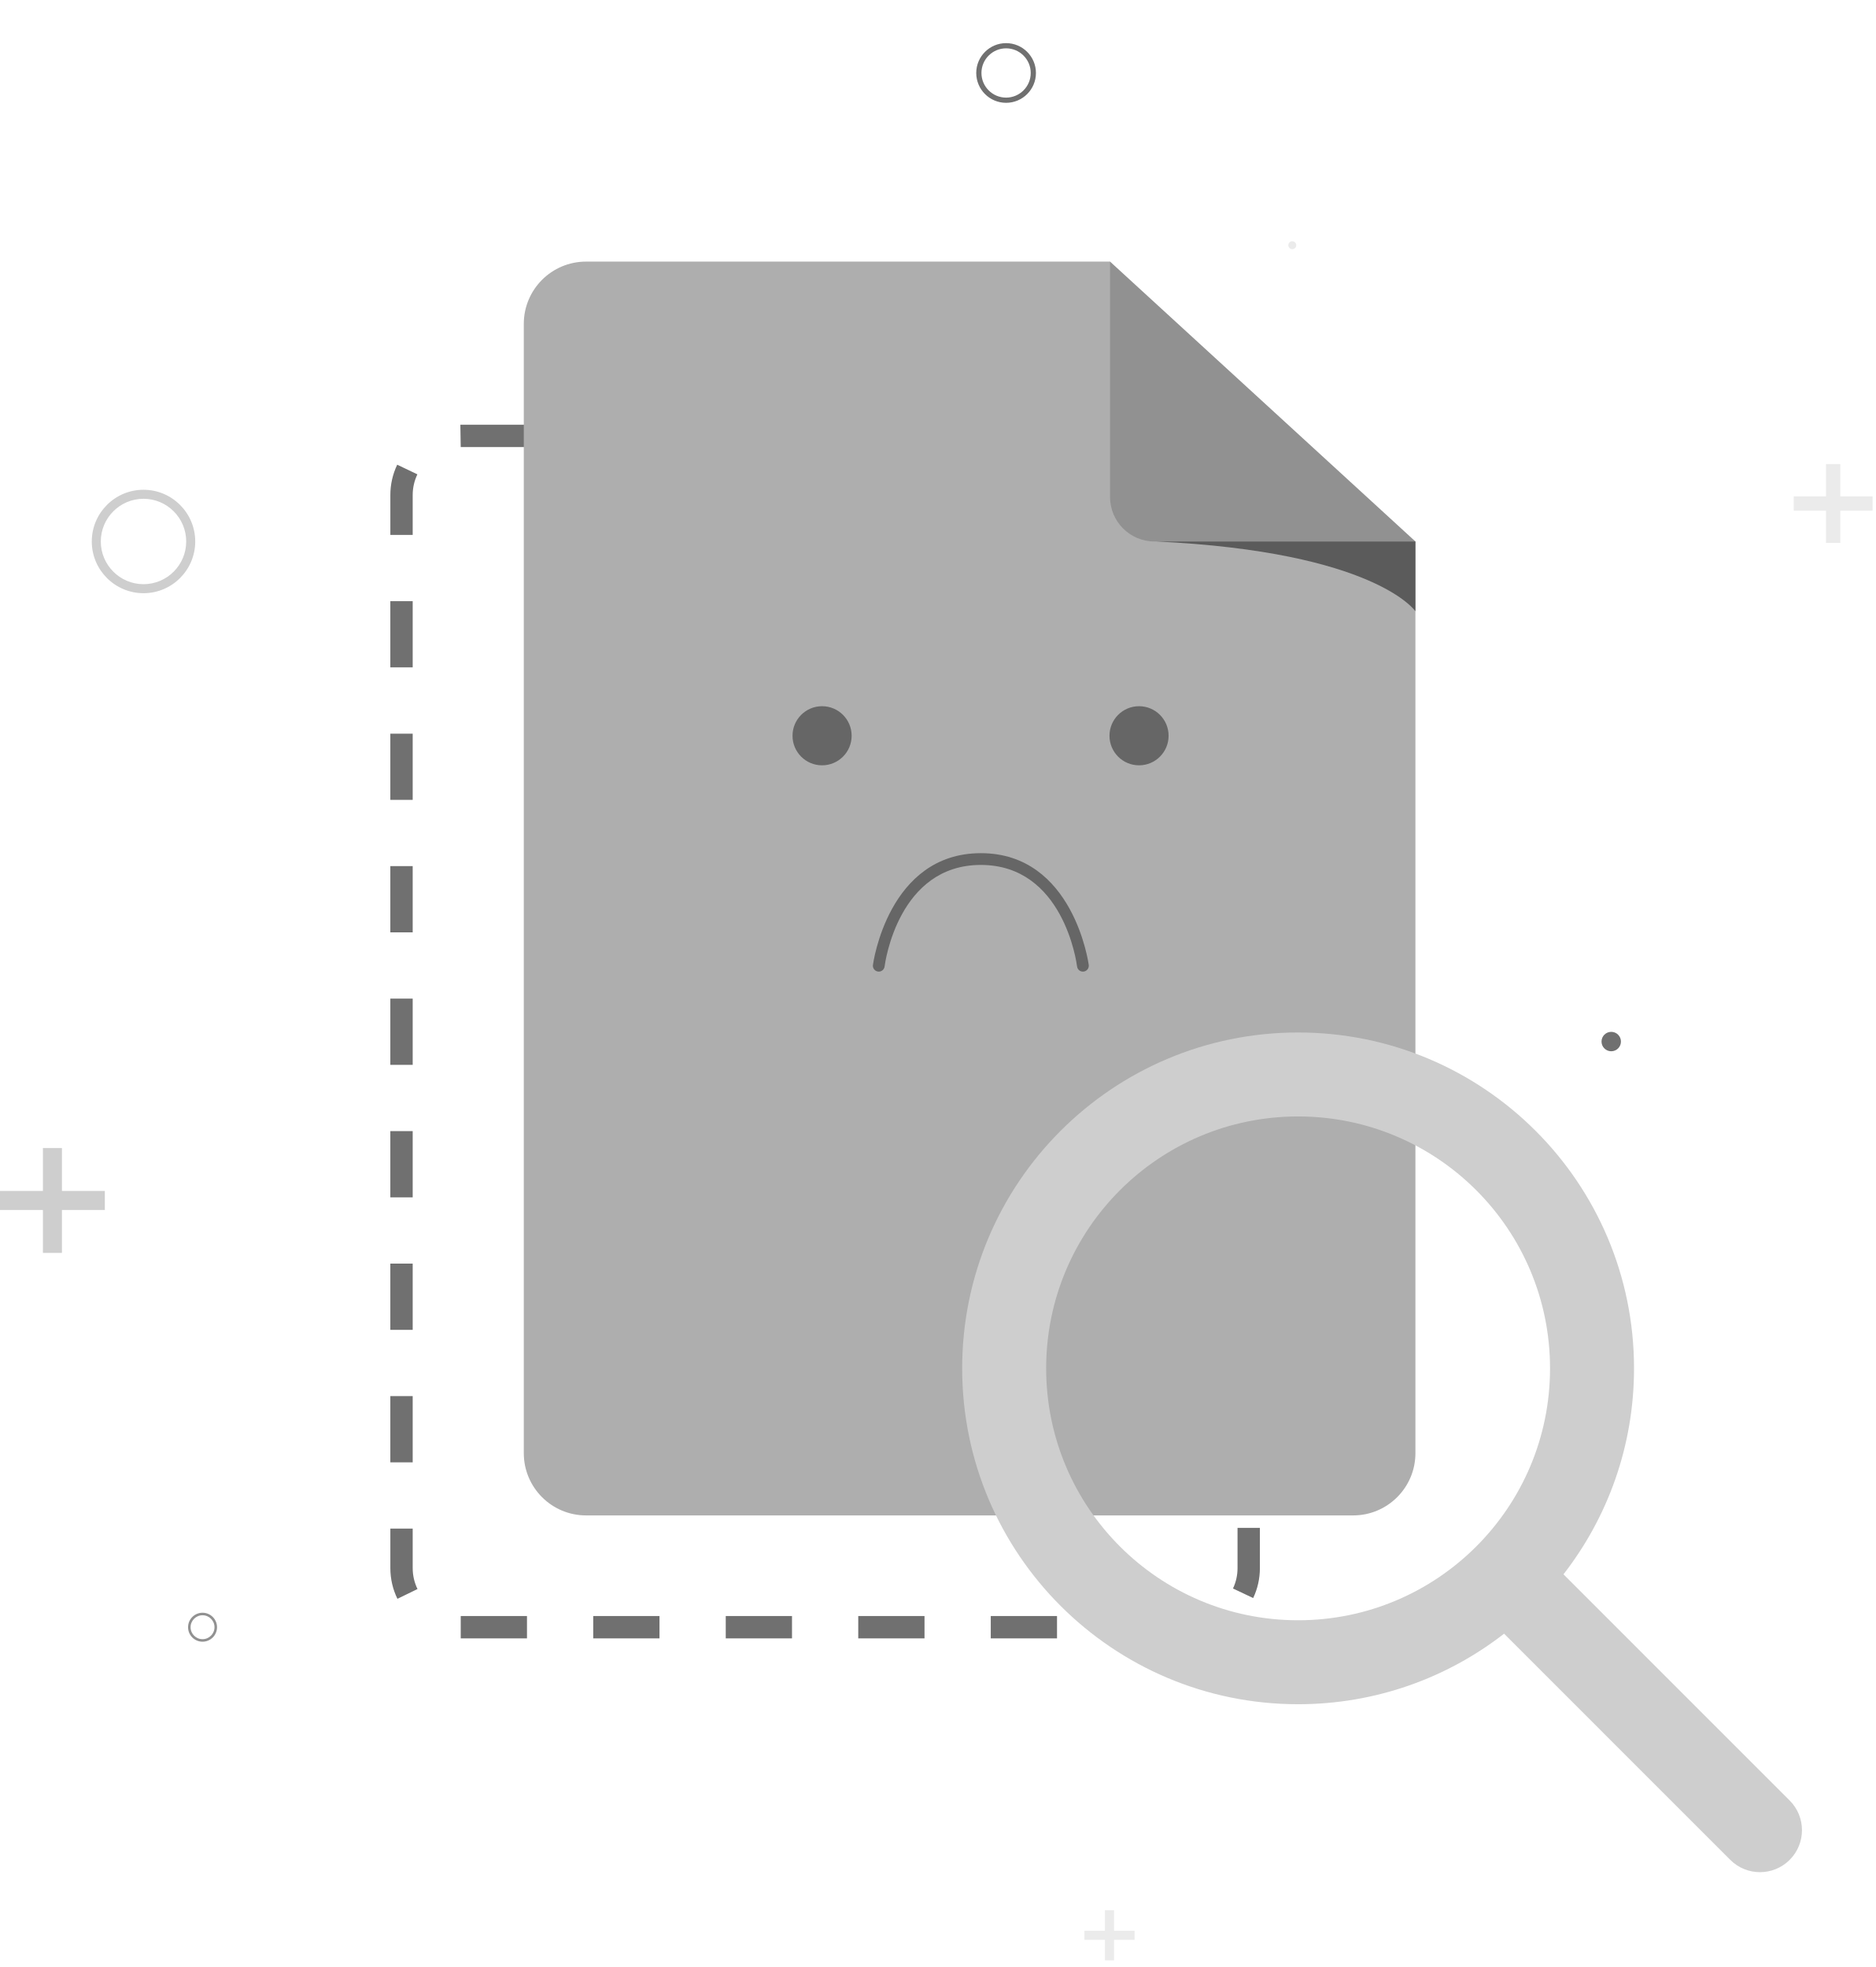
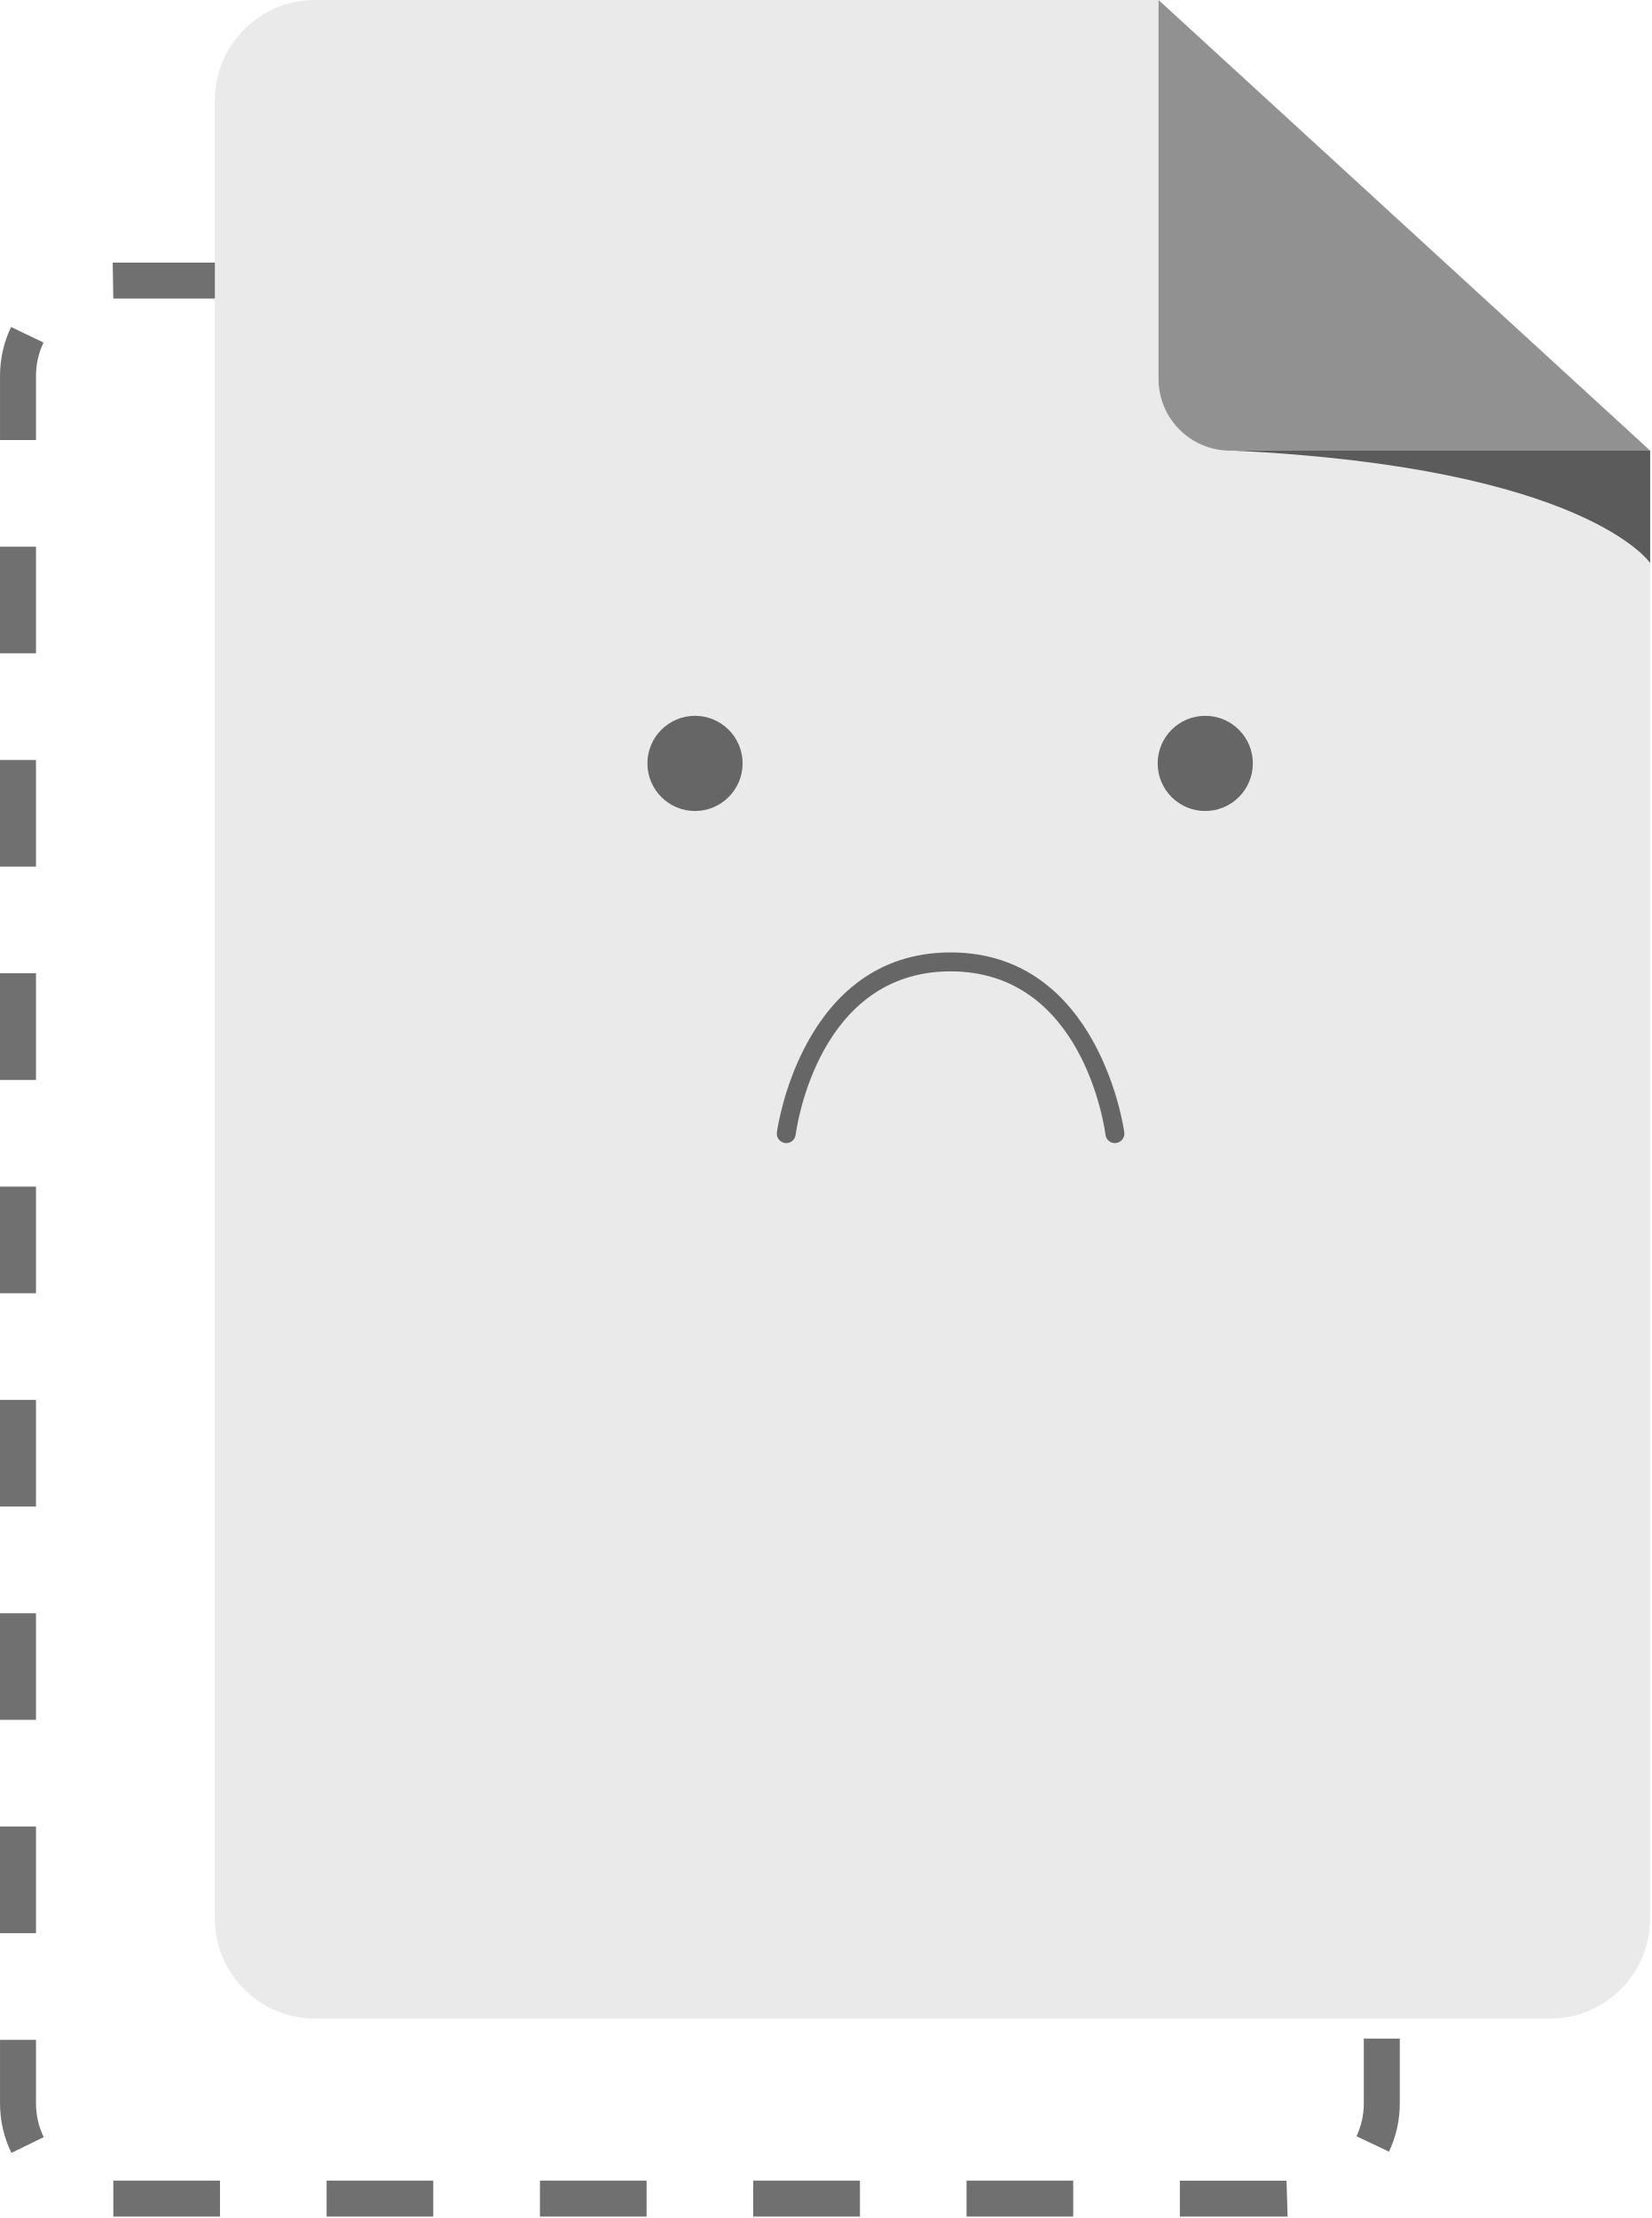
- <svg xmlns="http://www.w3.org/2000/svg" width="245" height="257" viewBox="0 0 245 257" fill="none">
-   <path d="M155.485 214.066H146.742V211.148H155.396L155.485 214.066ZM138.086 214.066H129.43V211.147H138.086V214.066ZM120.776 214.066H112.12V211.147H120.776V214.066ZM103.465 214.066H94.81V211.147H103.465V214.066ZM86.154 214.066H77.498V211.147H86.154V214.066ZM68.844 214.066H60.188V211.147H68.844V214.066ZM51.918 208.893C51.306 207.637 50.996 206.285 50.995 204.875V199.719H53.913V204.874C53.914 205.837 54.125 206.759 54.541 207.617L51.918 208.893ZM163.711 208.795L161.074 207.545C161.469 206.709 161.668 205.81 161.668 204.874V199.623H164.589V204.874C164.589 206.246 164.293 207.565 163.711 208.795ZM53.913 191.062H50.992V182.406H53.913V191.062ZM164.589 190.969H161.669V182.313H164.589V190.969ZM53.913 173.752H50.992V165.097H53.913V173.752ZM164.589 173.658H161.669V165.002H164.589V173.658ZM53.913 156.441H50.992V147.784H53.913V156.441ZM164.589 156.347H161.669V147.691H164.589V156.347ZM53.913 139.13H50.992V130.475H53.913V139.13ZM164.589 139.037H161.669V130.38H164.589V139.037ZM53.913 121.82H50.992V113.165H53.913V121.82ZM164.589 121.726H161.669V113.071H164.589V121.726ZM53.913 104.509H50.992V95.854H53.913V104.509ZM164.589 104.416H161.669V95.761H164.589V104.416ZM53.913 87.198H50.992V78.543H53.913V87.198ZM164.589 87.104H161.669V78.449H164.589V87.104ZM53.913 69.889H50.995V64.683C50.995 63.295 51.296 61.962 51.891 60.716L54.526 61.976C54.119 62.824 53.913 63.735 53.913 64.683V69.889ZM164.589 69.794H161.668V64.683C161.668 63.709 161.452 62.776 161.025 61.909L163.642 60.616C164.271 61.888 164.589 63.257 164.589 64.683V69.794ZM155.349 58.41H146.694V55.49H155.349V58.41ZM138.039 58.41H129.383V55.49H138.039V58.41ZM120.727 58.41H112.072V55.49H120.727V58.41ZM103.419 58.41H94.763V55.49H103.419V58.41ZM86.106 58.41H77.451V55.49H86.106V58.41ZM68.797 58.41H60.186L60.14 55.49H68.797V58.41Z" fill="#707070" />
-   <path d="M176.769 197.998H76.565C72.07 197.998 68.427 194.354 68.427 189.861V42.316C68.427 37.823 72.07 34.179 76.565 34.179H145.014C158.23 55.981 174.824 65.157 184.907 70.748V189.861C184.907 194.354 181.263 197.998 176.769 197.998Z" fill="#AEAEAE" />
-   <path d="M204.248 205.693L233.797 235.245C235.94 237.387 235.94 240.862 233.797 243.003C231.655 245.145 228.183 245.145 226.039 243.003L196.49 213.451C189.058 219.228 179.721 222.667 169.58 222.667C145.344 222.667 125.695 203.021 125.695 178.784C125.695 154.548 145.344 134.9 169.58 134.9C193.817 134.9 213.464 154.548 213.464 178.784C213.464 188.925 210.024 198.262 204.248 205.693ZM169.58 211.696C187.758 211.696 202.492 196.961 202.492 178.784C202.492 160.607 187.758 145.87 169.58 145.87C151.402 145.87 136.667 160.607 136.667 178.784C136.667 196.961 151.402 211.696 169.58 211.696Z" fill="#CECECE" />
-   <path d="M145.012 34.179V64.933C145.012 68.145 147.616 70.749 150.827 70.749H184.906L145.012 34.179Z" fill="#919191" />
-   <path d="M18.747 77.505C15.021 77.505 11.99 74.475 11.99 70.749C11.99 67.023 15.021 63.991 18.747 63.991C22.473 63.991 25.504 67.023 25.504 70.749C25.504 74.475 22.473 77.505 18.747 77.505ZM18.747 65.169C15.67 65.169 13.168 67.672 13.168 70.749C13.168 73.825 15.67 76.327 18.747 76.327C21.824 76.327 24.326 73.825 24.326 70.749C24.326 67.672 21.824 65.169 18.747 65.169Z" fill="#CECECE" />
-   <path d="M169.339 32.04C169.339 32.326 169.107 32.558 168.821 32.558C168.534 32.558 168.302 32.326 168.302 32.04C168.302 31.753 168.534 31.521 168.821 31.521C169.107 31.521 169.339 31.753 169.339 32.04Z" fill="#EBEBEB" />
-   <path d="M244.627 64.851H240.413V60.638H238.544V64.851H234.33V66.721H238.544V70.934H240.413V66.721H244.627V64.851Z" fill="#EBEBEB" />
-   <path d="M148.216 252.259H145.535V249.578H144.345V252.259H141.664V253.448H144.345V256.13H145.535V253.448H148.216V252.259Z" fill="#EBEBEB" />
-   <path d="M13.696 155.604H8.091V150.001H5.605V155.604H0V158.091H5.605V163.697H8.091V158.091H13.696V155.604Z" fill="#CECECE" />
-   <path d="M131.432 13.434C129.282 13.434 127.533 11.685 127.533 9.534C127.533 7.384 129.282 5.635 131.432 5.635C133.583 5.635 135.332 7.384 135.332 9.534C135.332 11.685 133.583 13.434 131.432 13.434ZM131.432 6.315C129.657 6.315 128.213 7.76 128.213 9.534C128.213 11.309 129.657 12.754 131.432 12.754C133.207 12.754 134.652 11.309 134.652 9.534C134.652 7.76 133.207 6.315 131.432 6.315Z" fill="#707070" />
-   <path d="M26.459 214.497C25.416 214.497 24.567 213.648 24.567 212.605C24.567 211.562 25.416 210.713 26.459 210.713C27.503 210.713 28.352 211.562 28.352 212.605C28.352 213.648 27.503 214.497 26.459 214.497ZM26.459 211.042C25.598 211.042 24.897 211.744 24.897 212.605C24.897 213.466 25.598 214.168 26.459 214.168C27.321 214.168 28.022 213.466 28.022 212.605C28.022 211.744 27.321 211.042 26.459 211.042Z" fill="#919191" />
-   <path d="M111.256 96.131C111.256 98.264 109.525 99.994 107.394 99.994C105.261 99.994 103.532 98.264 103.532 96.131C103.532 93.998 105.261 92.27 107.394 92.27C109.525 92.27 111.256 93.998 111.256 96.131Z" fill="#666666" />
-   <path d="M152.663 96.131C152.663 98.264 150.933 99.994 148.801 99.994C146.668 99.994 144.939 98.264 144.939 96.131C144.939 93.998 146.668 92.27 148.801 92.27C150.933 92.27 152.663 93.998 152.663 96.131Z" fill="#666666" />
-   <path d="M114.801 126.947C114.769 126.947 114.736 126.944 114.703 126.939C114.282 126.886 113.984 126.502 114.037 126.083C114.055 125.937 116.015 111.472 128.134 111.472C140.252 111.472 142.212 125.937 142.231 126.083C142.284 126.502 141.986 126.886 141.566 126.939C141.138 127 140.759 126.694 140.706 126.275C140.637 125.733 138.893 113.009 128.134 113.009C117.375 113.009 115.631 125.733 115.561 126.275C115.512 126.663 115.181 126.947 114.801 126.947Z" fill="#666666" />
-   <path d="M211.755 136.086C211.755 136.786 211.187 137.354 210.487 137.354C209.786 137.354 209.219 136.786 209.219 136.086C209.219 135.385 209.786 134.817 210.487 134.817C211.187 134.817 211.755 135.385 211.755 136.086Z" fill="#707070" />
-   <path d="M151.081 70.749H184.907V79.867C184.907 79.867 179.686 72.109 151.081 70.749Z" fill="#5B5B5B" />
+ <svg xmlns="http://www.w3.org/2000/svg" width="134" height="180" viewBox="0 0 134 180" fill="none">
+   <path d="M104.493 179.887H95.75V176.969H104.404L104.493 179.887ZM87.094 179.887H78.438V176.968H87.094V179.887ZM69.784 179.887H61.128V176.968H69.784V179.887ZM52.473 179.887H43.818V176.968H52.473V179.887ZM35.161 179.887H26.506V176.968H35.161V179.887ZM17.852 179.887H9.196V176.968H17.852V179.887ZM0.926 174.714C0.313 173.458 0.004 172.106 0.002 170.696V165.54H2.921V170.695C2.922 171.658 3.133 172.58 3.549 173.438L0.926 174.714ZM112.719 174.616L110.082 173.366C110.477 172.53 110.676 171.631 110.676 170.695V165.444H113.597V170.695C113.597 172.067 113.301 173.386 112.719 174.616ZM2.921 156.883H0V148.227H2.921V156.883ZM113.597 156.79H110.677V148.134H113.597V156.79ZM2.921 139.573H0V130.918H2.921V139.573ZM113.597 139.479H110.677V130.823H113.597V139.479ZM2.921 122.262H0V113.605H2.921V122.262ZM113.597 122.168H110.677V113.512H113.597V122.168ZM2.921 104.951H0V96.296H2.921V104.951ZM113.597 104.858H110.677V96.201H113.597V104.858ZM2.921 87.641H0V78.986H2.921V87.641ZM113.597 87.547H110.677V78.892H113.597V87.547ZM2.921 70.33H0V61.675H2.921V70.33ZM113.597 70.237H110.677V61.582H113.597V70.237ZM2.921 53.02H0V44.364H2.921V53.02ZM113.597 52.925H110.677V44.27H113.597V52.925ZM2.921 35.71H0.002V30.504C0.002 29.117 0.304 27.783 0.899 26.537L3.533 27.798C3.127 28.646 2.921 29.556 2.921 30.504V35.71ZM113.597 35.616H110.676V30.504C110.676 29.53 110.46 28.597 110.033 27.73L112.65 26.437C113.279 27.709 113.597 29.078 113.597 30.504V35.616ZM104.357 24.231H95.702V21.311H104.357V24.231ZM87.047 24.231H78.391V21.311H87.047V24.231ZM69.735 24.231H61.08V21.311H69.735V24.231ZM52.427 24.231H43.771V21.311H52.427V24.231ZM35.114 24.231H26.459V21.311H35.114V24.231ZM17.805 24.231H9.194L9.148 21.311H17.805V24.231Z" fill="#707070" />
+   <path d="M125.777 163.819H25.573C21.077 163.819 17.435 160.175 17.435 155.682V8.137C17.435 3.644 21.077 0 25.573 0H94.022C107.238 21.802 123.832 30.978 133.915 36.569V155.682C133.915 160.175 130.271 163.819 125.777 163.819Z" fill="#EAEAEA" />
+   <path d="M94.02 0V30.754C94.02 33.966 96.624 36.57 99.835 36.57H133.914L94.02 0Z" fill="#919191" />
+   <path d="M60.264 61.953C60.264 64.085 58.533 65.816 56.402 65.816C54.269 65.816 52.54 64.085 52.54 61.953C52.54 59.82 54.269 58.092 56.402 58.092C58.533 58.092 60.264 59.82 60.264 61.953Z" fill="#666666" />
+   <path d="M101.671 61.953C101.671 64.085 99.941 65.816 97.809 65.816C95.676 65.816 93.947 64.085 93.947 61.953C93.947 59.82 95.676 58.092 97.809 58.092C99.941 58.092 101.671 59.82 101.671 61.953Z" fill="#666666" />
+   <path d="M63.809 92.768C63.777 92.768 63.744 92.765 63.711 92.76C63.29 92.707 62.992 92.323 63.045 91.904C63.063 91.758 65.023 77.293 77.142 77.293C89.26 77.293 91.22 91.758 91.239 91.904C91.292 92.323 90.994 92.707 90.574 92.76C90.146 92.821 89.767 92.515 89.714 92.096C89.645 91.554 87.901 78.83 77.142 78.83C66.383 78.83 64.639 91.554 64.569 92.096C64.52 92.484 64.189 92.768 63.809 92.768Z" fill="#666666" />
+   <path d="M100.089 36.57H133.915V45.689C133.915 45.689 128.694 37.931 100.089 36.57Z" fill="#5B5B5B" />
</svg>
